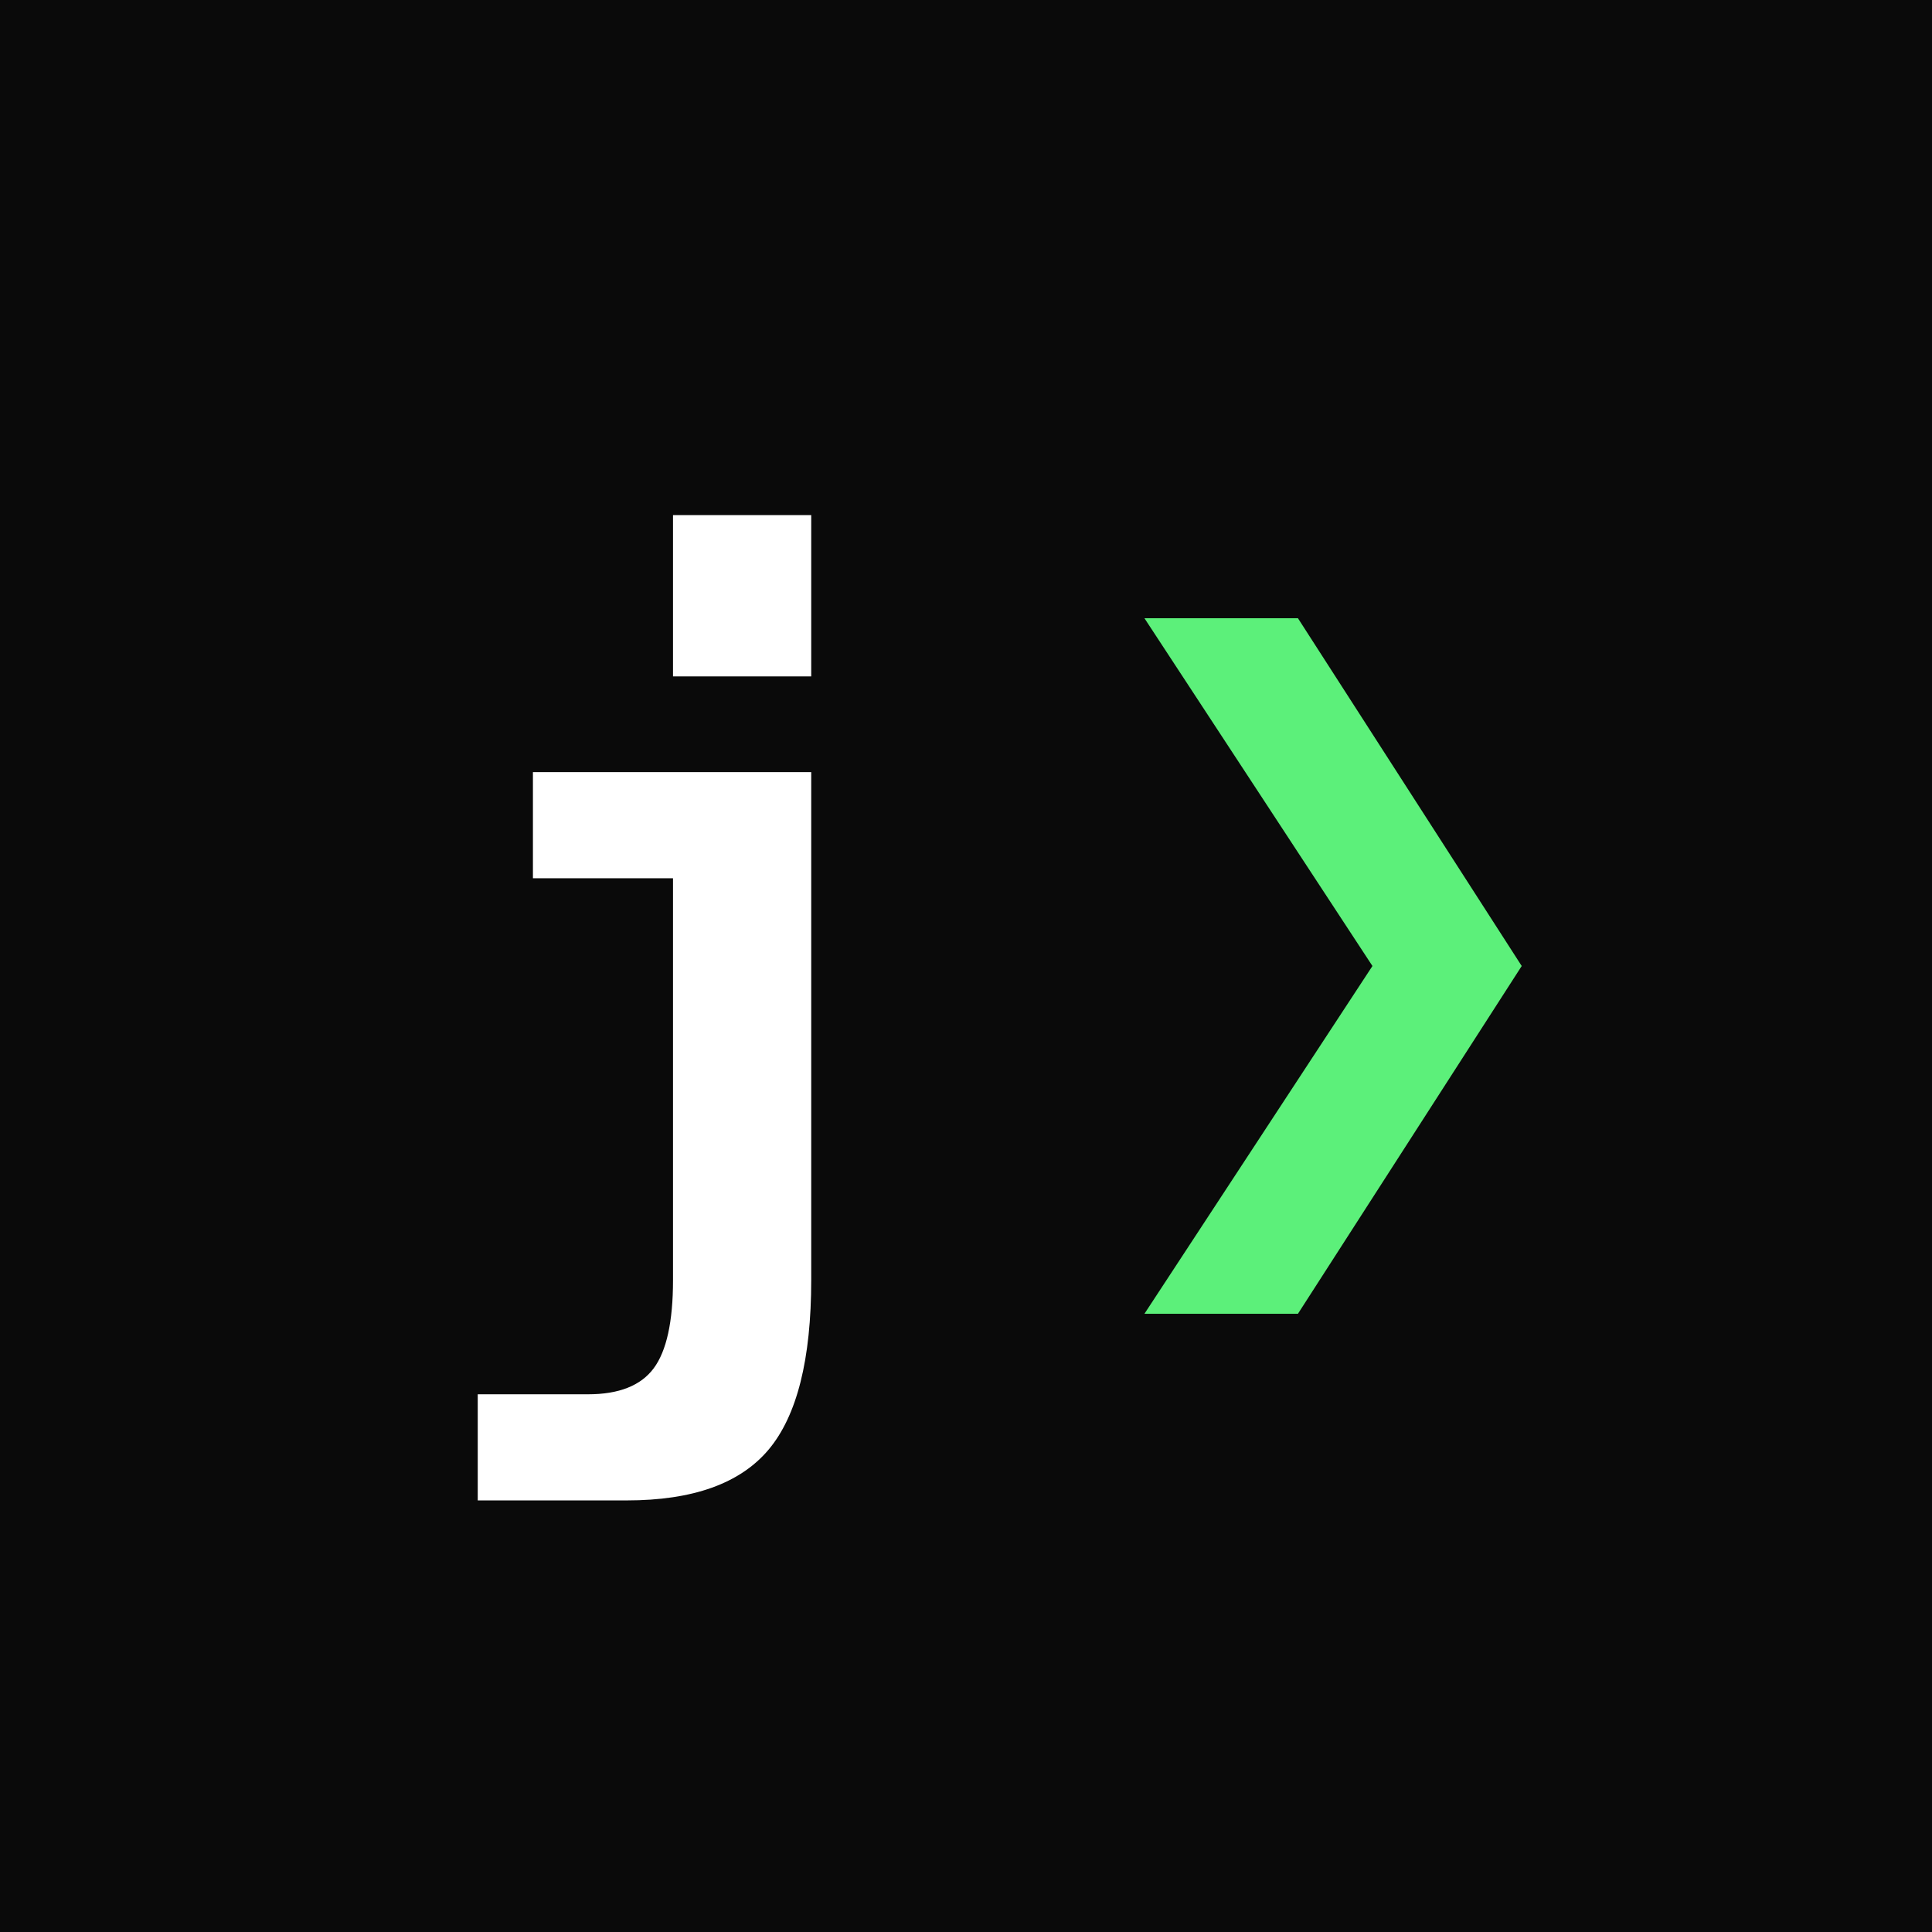
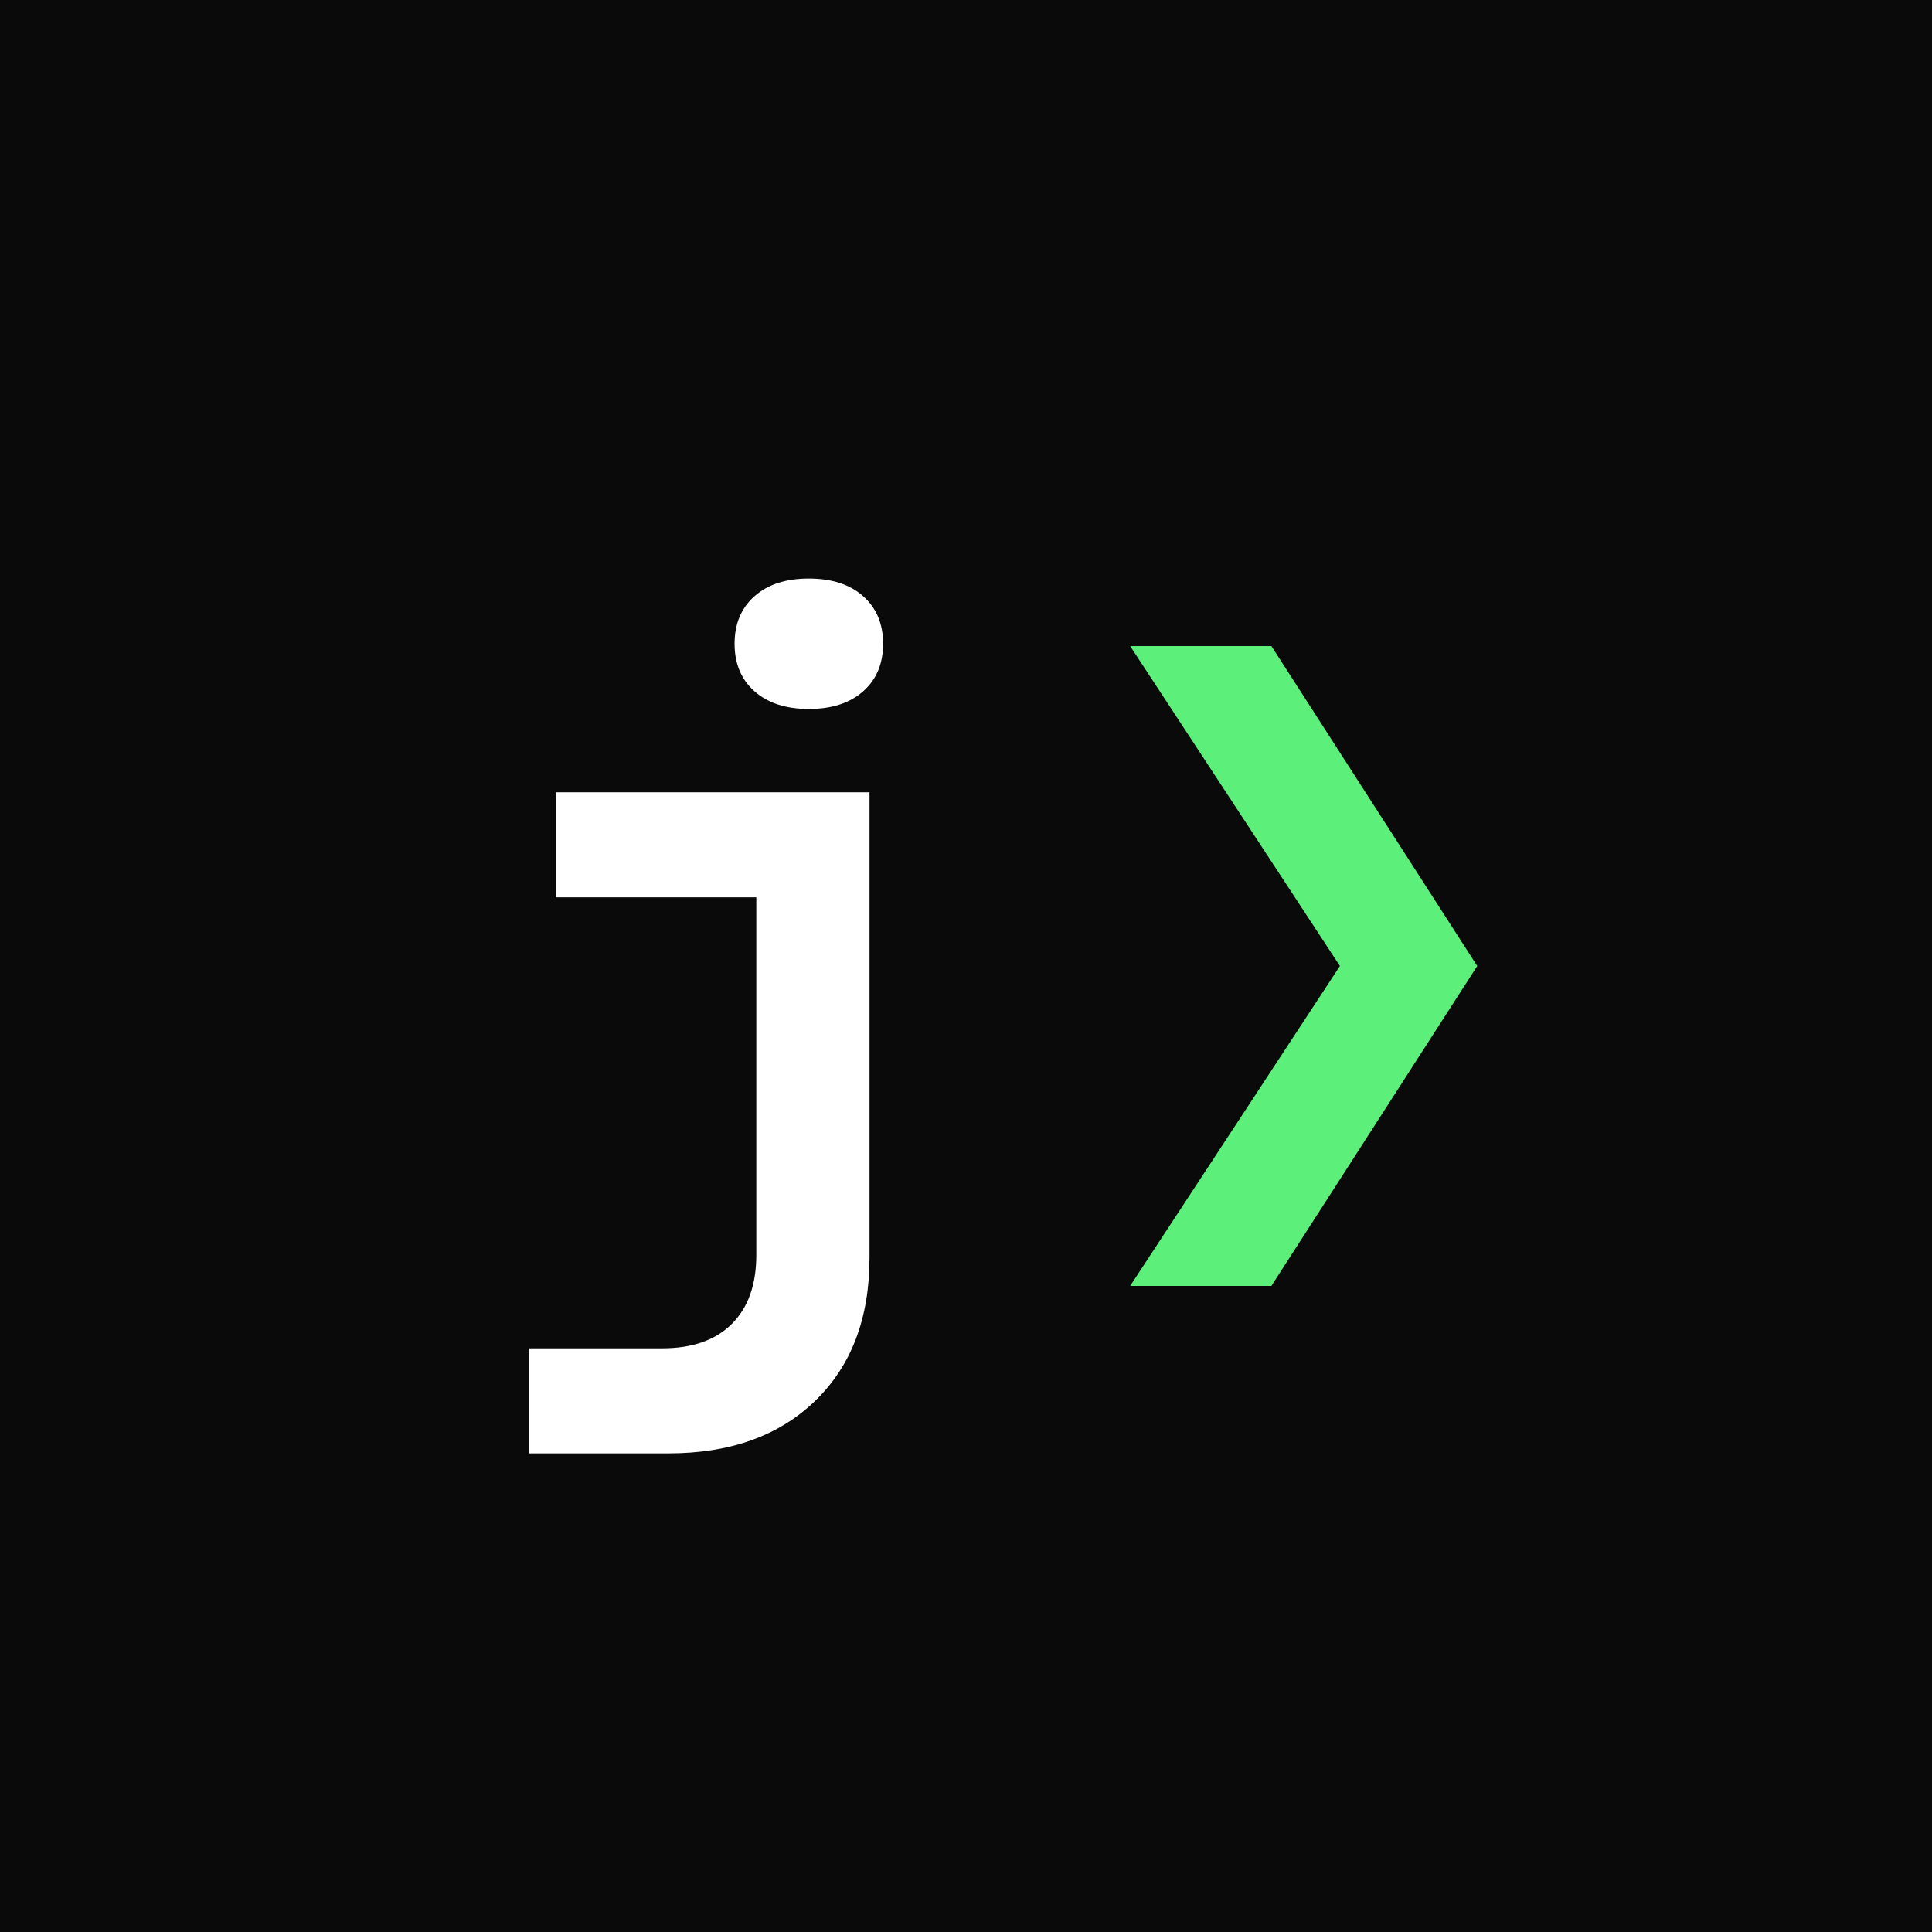
<svg xmlns="http://www.w3.org/2000/svg" viewBox="0 0 512 512">
  <rect width="512" height="512" fill="#0a0a0a" />
-   <text x="108.73" y="256" textLength="153.6" lengthAdjust="spacingAndGlyphs" dominant-baseline="central" font-family="JetBrains Mono, ui-monospace, SFMono-Regular, Menlo, Consolas, monospace" font-size="256" font-weight="600" fill="#ffffff">j</text>
-   <path d="M303.29 348.16 L363.71 256 L303.29 163.84 L343.97 163.84 L403.27 256 L343.97 348.16 Z" fill="#5cf07a" />
+   <g fill="#ffffff" transform="translate(120.51 341.96) scale(0.24 -0.24)">
+     <path transform="translate(0 0)" d="M82 -180L82 -64L229 -64Q279 -64 306 -37Q333 -10 333 39L333 434L112 434L112 550L458 550L458 36Q458 -64 398 -122Q338 -180 236 -180ZM391 642Q353 642 331 661.5Q309 681 309 714Q309 747 331 766.5Q353 786 391 786Q429 786 451 766.5Q473 747 473 714Q473 681 451 661.5Q429 642 391 642Z" />
+   </g>
+   <path d="M299.5 340.79 L355.09 256 L299.5 171.21 L336.93 171.21 L391.48 256 L336.93 340.79 Z" fill="#5cf07a" />
</svg>
